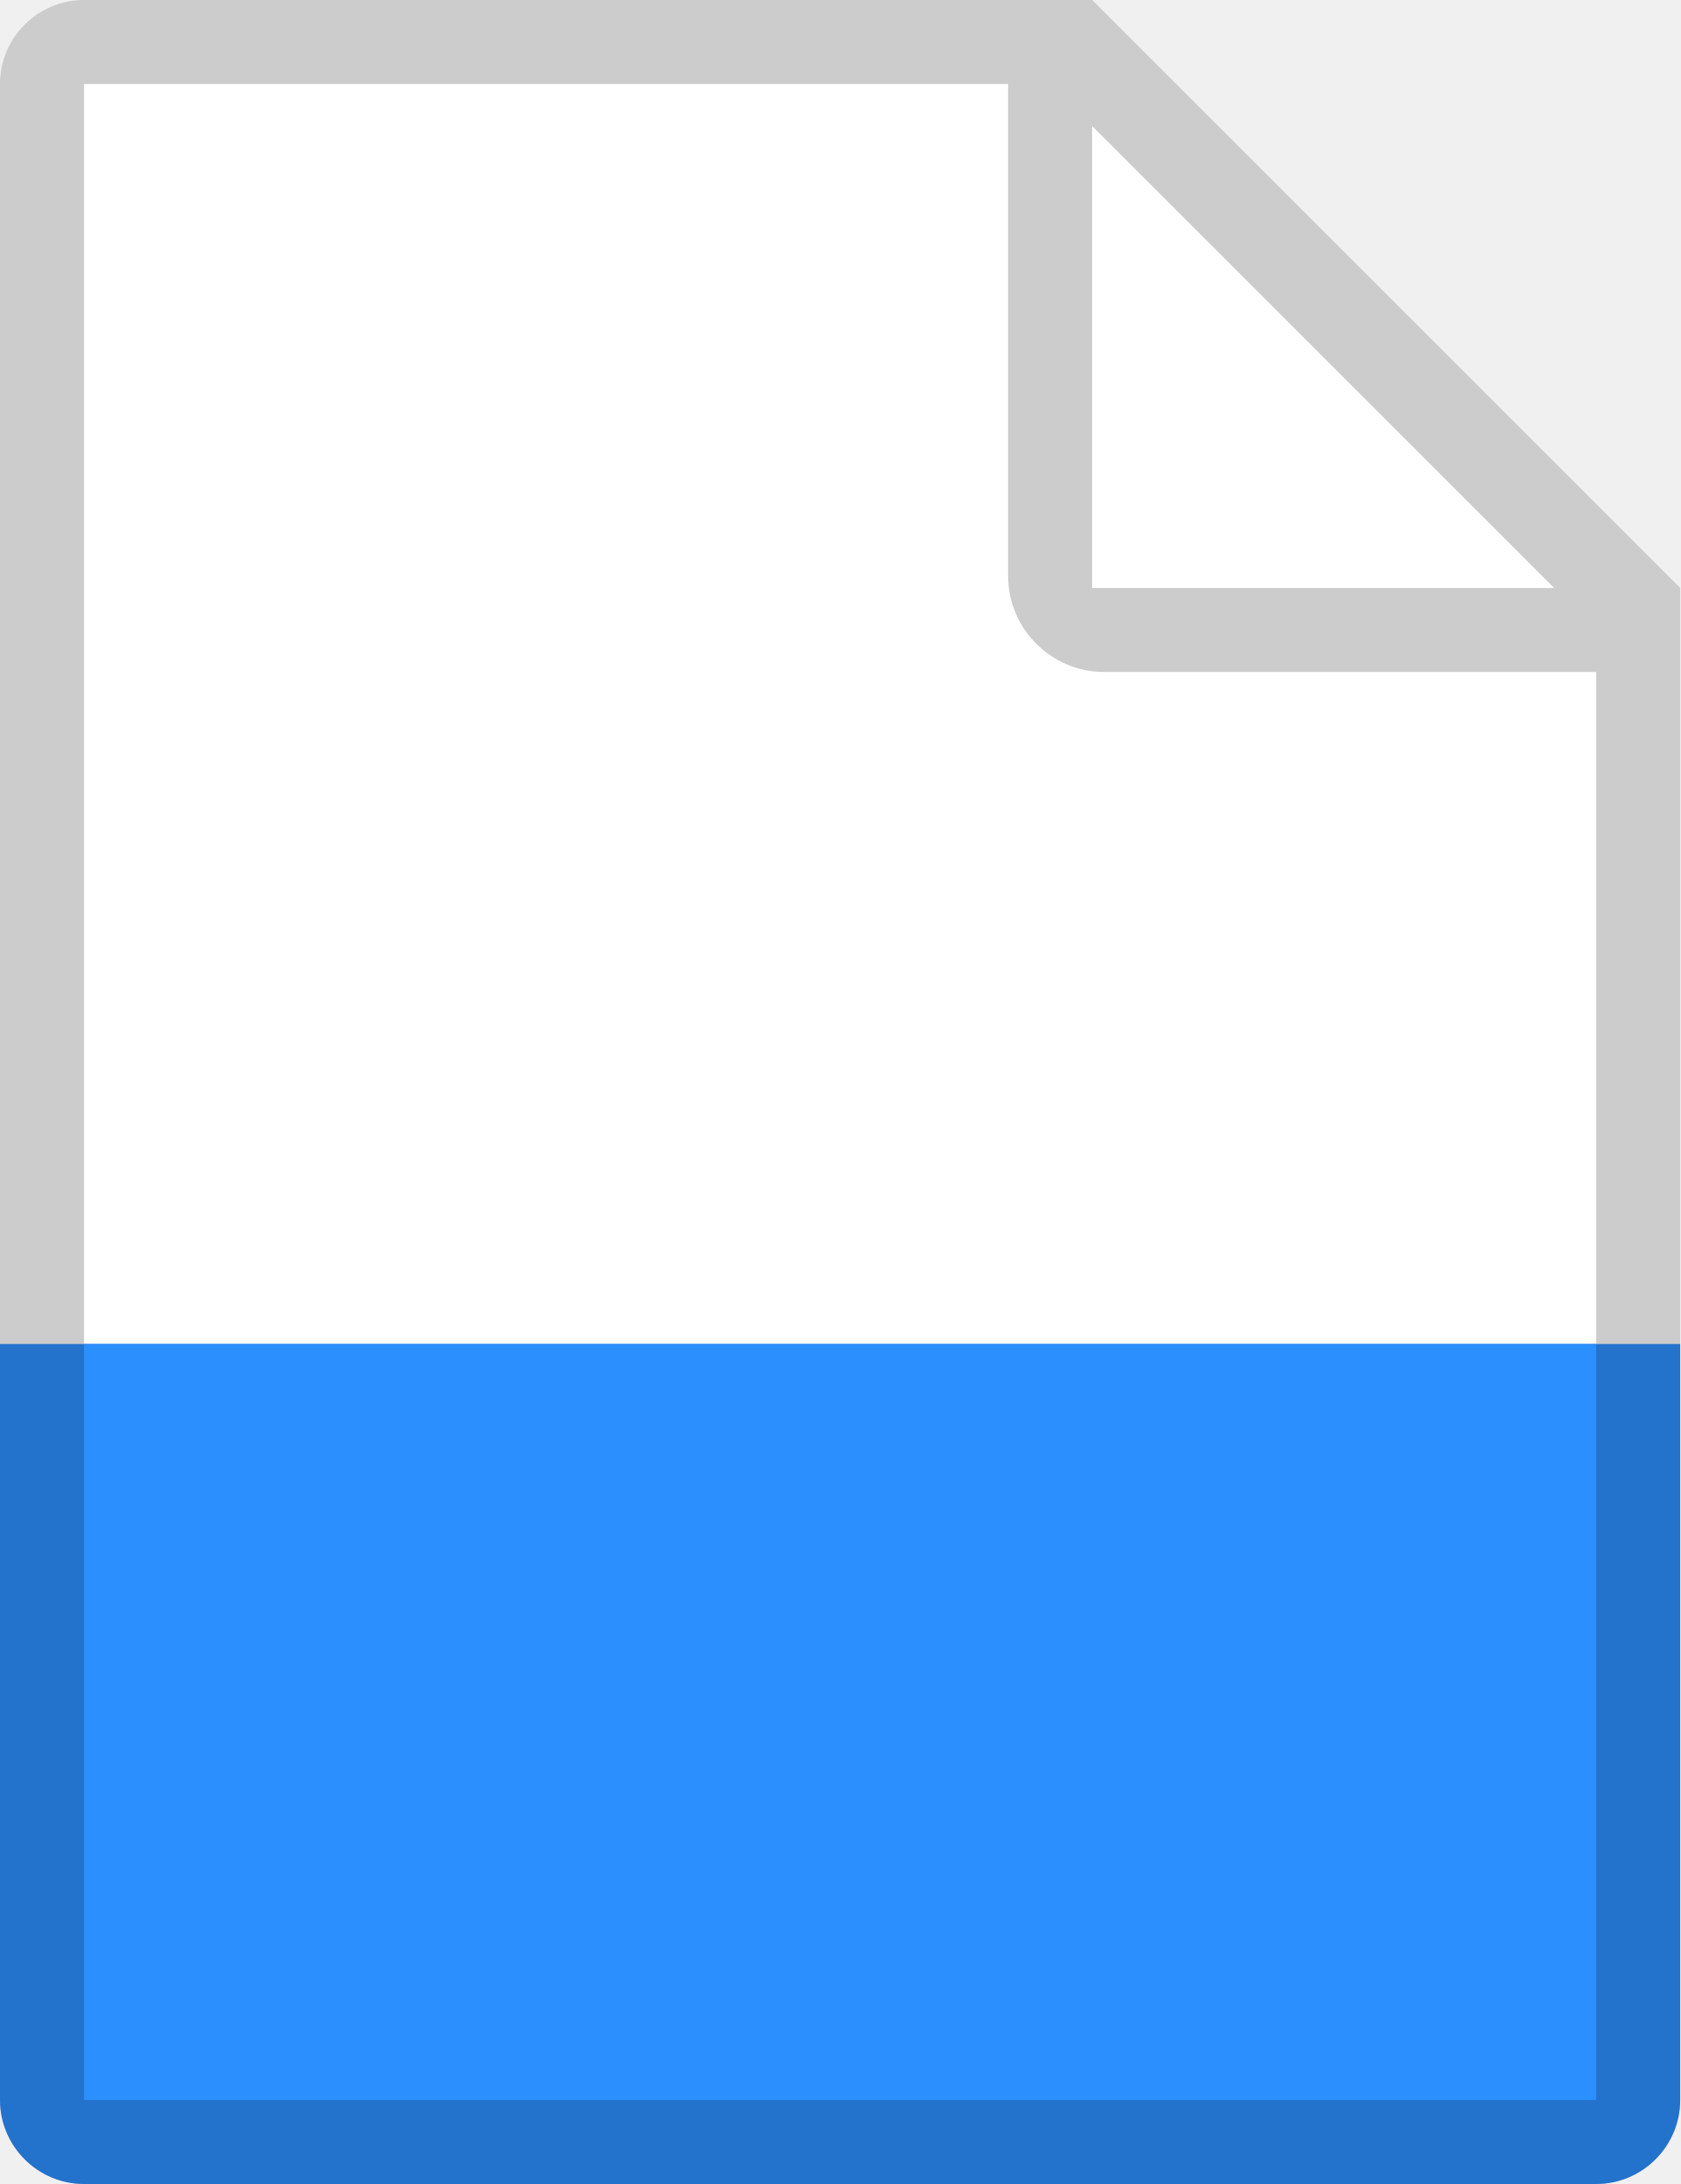
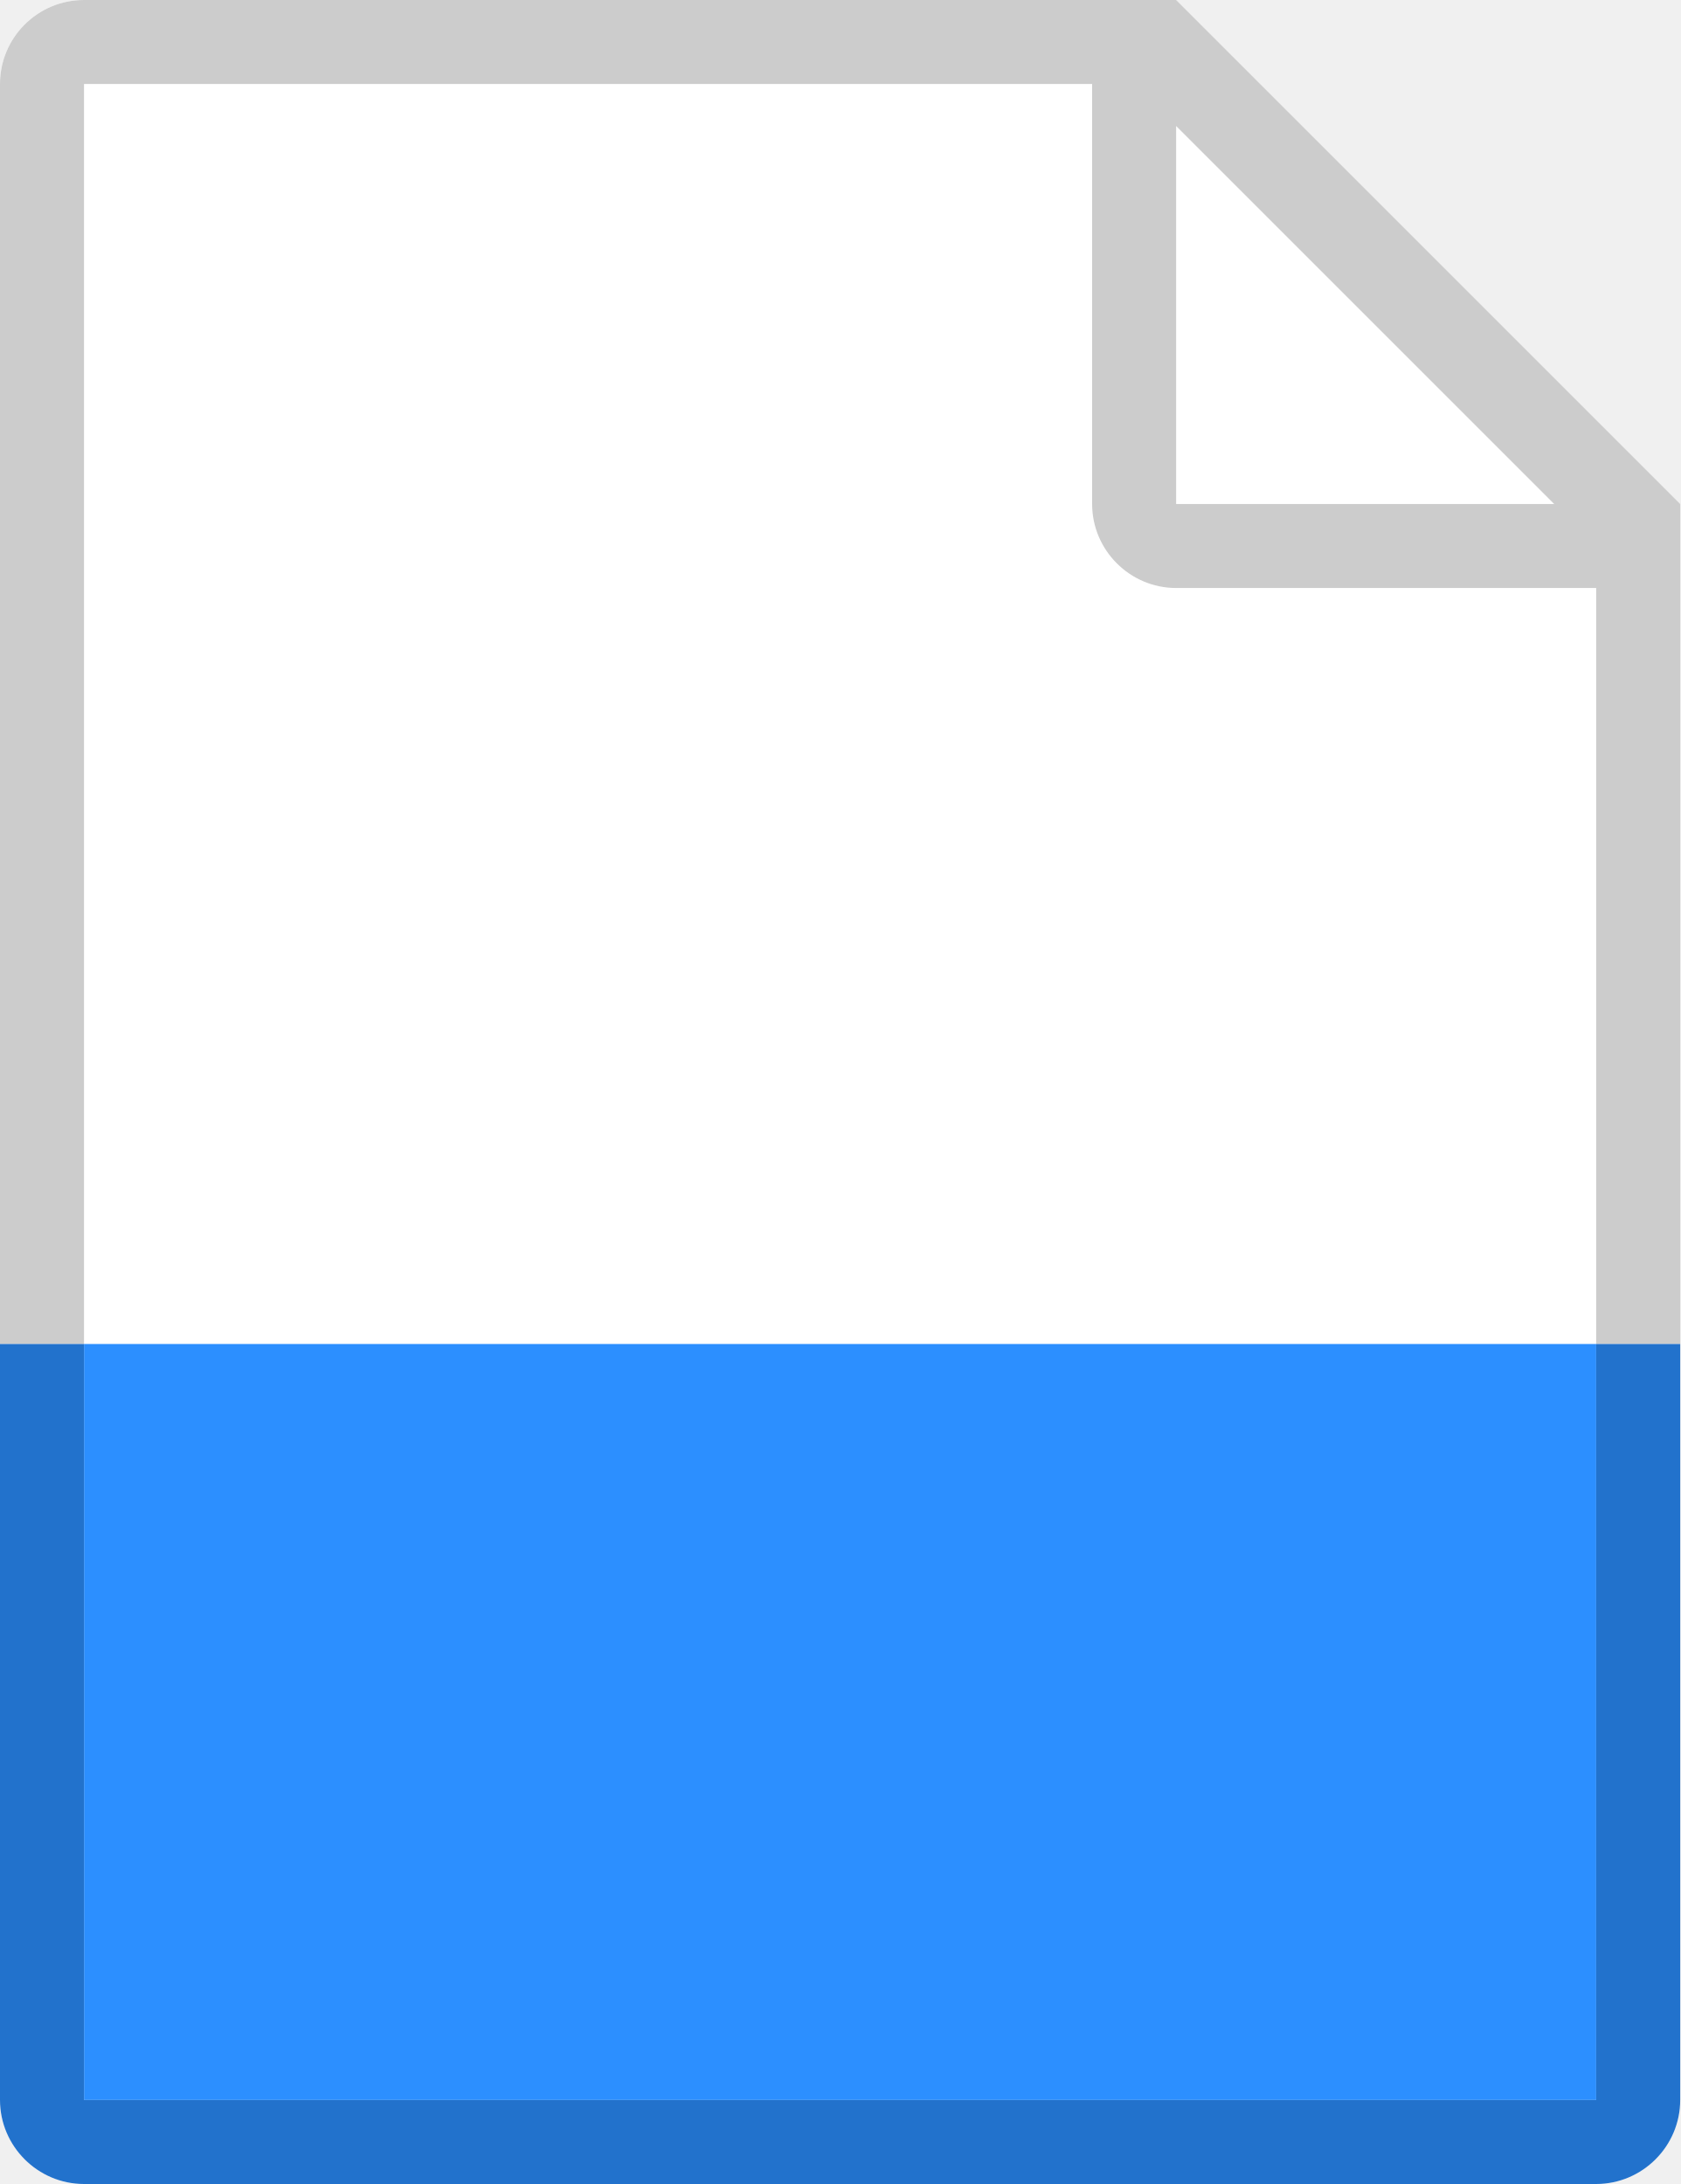
<svg xmlns="http://www.w3.org/2000/svg" version="1.1" id="Layer_1" x="0px" y="0px" width="20px" height="26px" viewBox="0 0 20 26" enable-background="new 0 0 20 26" xml:space="preserve">
-   <polygon fill="#FFFFFF" points="19,7.5 19,25 1,25 1,1 12.5,1 " />
+   <path fill="#FFFFFF" d="M14,0H1C0.448,0,0,0.448,0,1v24c0,0.552,0.448,1,1,1h18c0.552,0,1-0.448,1-1V6L14,0z" />
+   <path fill="none" d="M13,6V1H1v24h18V7h-5C13.45,7,13,6.55,13,6z" />
  <g>
-     <path fill="#CCCCCC" d="M13,0H1C0.448,0,0,0.448,0,1v24c0,0.552,0.448,1,1,1h18c0.552,0,1-0.448,1-1V7L13,0z M19,7.5V25H1V1h11.5   L19,7.5z" />
-   </g>
-   <g>
-     <path fill="#CCCCCC" d="M12,0v6.857C12,7.486,12.514,8,13.143,8H20" />
-   </g>
-   <polyline fill="#FFFFFF" points="18.5,7 13,7 13,1.5 " />
-   <g>
-     <path fill="#2372CC" d="M20,16v9c0,0.55-0.45,1-1,1H1c-0.55,0-1-0.45-1-1v-9" />
-   </g>
-   <g>
-     <polyline fill="#2C8FFE" points="19,16 19,25 1,25 1,16  " />
+     <path fill="none" d="M19,7h-5c-0.55,0-1-0.45-1-1V1H1v15h18V7z" />
+     <polygon fill="none" points="14,6 18.5,6 14,1.5  " />
+     <path fill="#CCCCCC" d="M0,25c0,0.552,0.448,1,1,1C0.45,26,0,25.55,0,25z" />
+     <path fill="#CCCCCC" d="M14,0H1C0.448,0,0,0.448,0,1v15h1V1h12v5c0,0.55,0.45,1,1,1h5v9h1V6L14,0z M14,6V1.5L18.5,6H14z" />
+     <path fill="#CCCCCC" d="M19,26c0.552,0,1-0.448,1-1C20,25.55,19.55,26,19,26z" />
+     <rect x="1" y="16" fill="#2C8FFF" width="18" height="9" />
+     <path fill="#2272CC" d="M19,25H1v-9H0v9c0,0.55,0.45,1,1,1h18c0.55,0,1-0.45,1-1v-9h-1V25z" />
  </g>
</svg>
